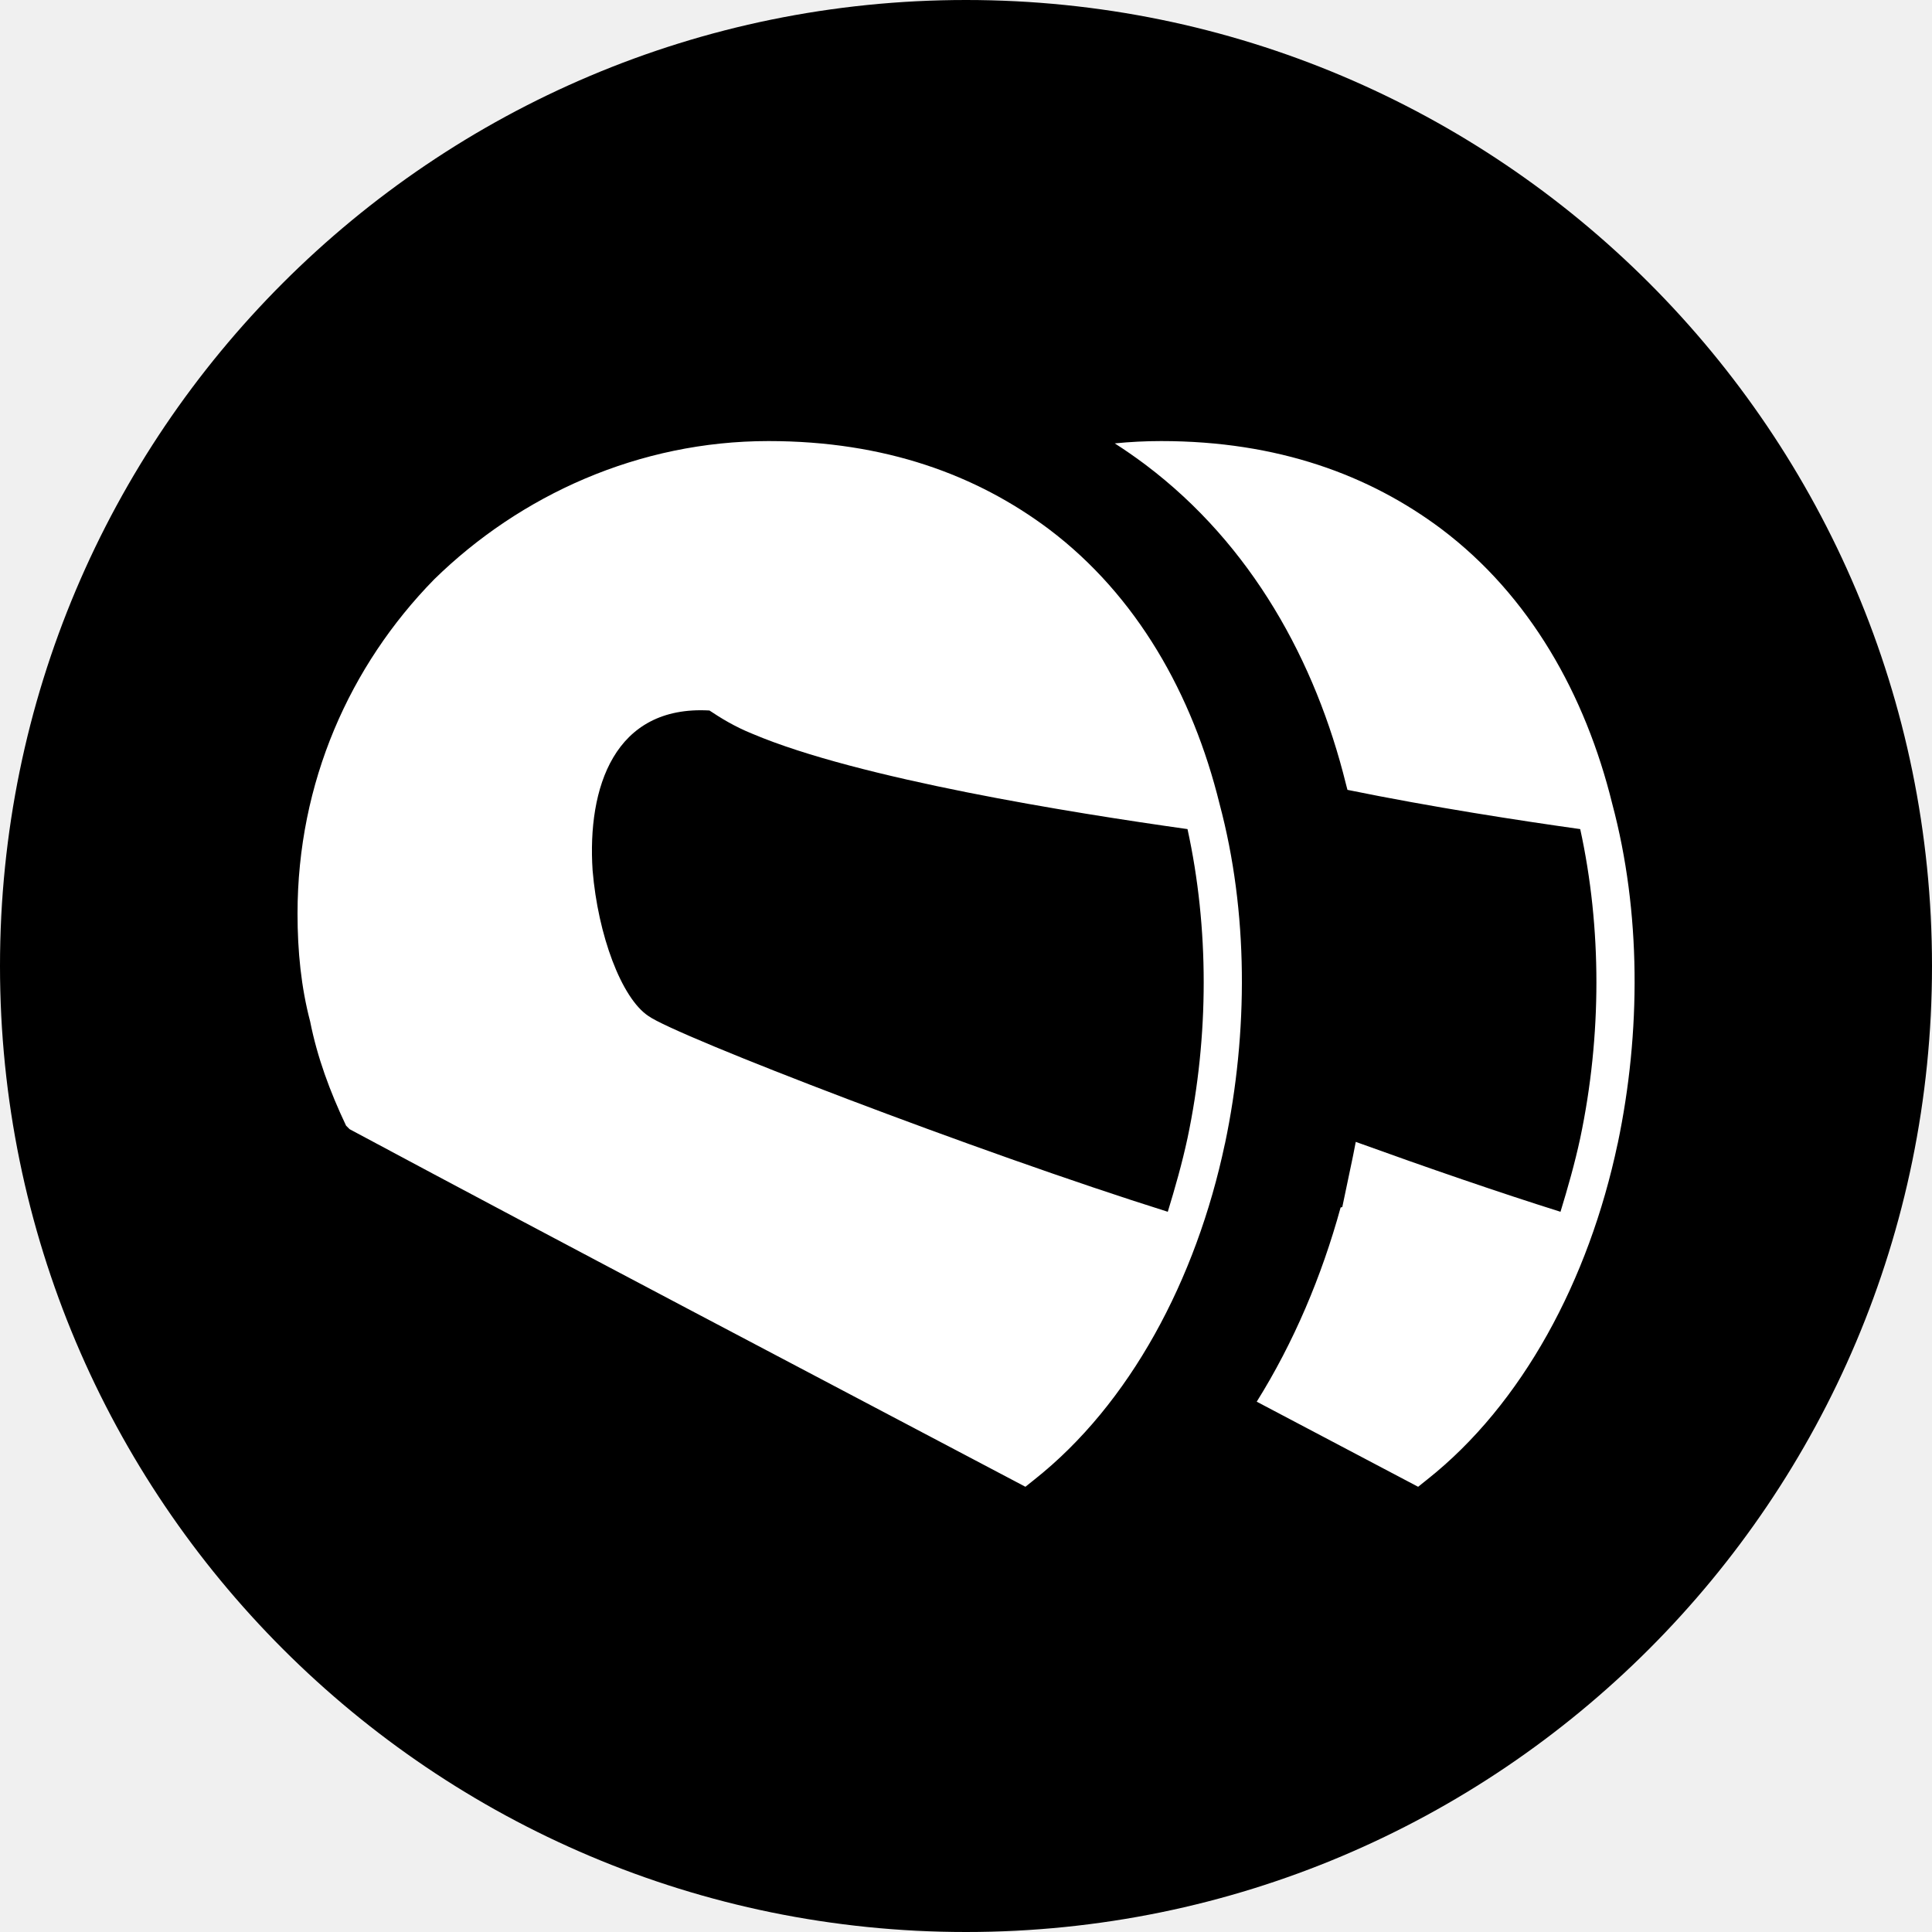
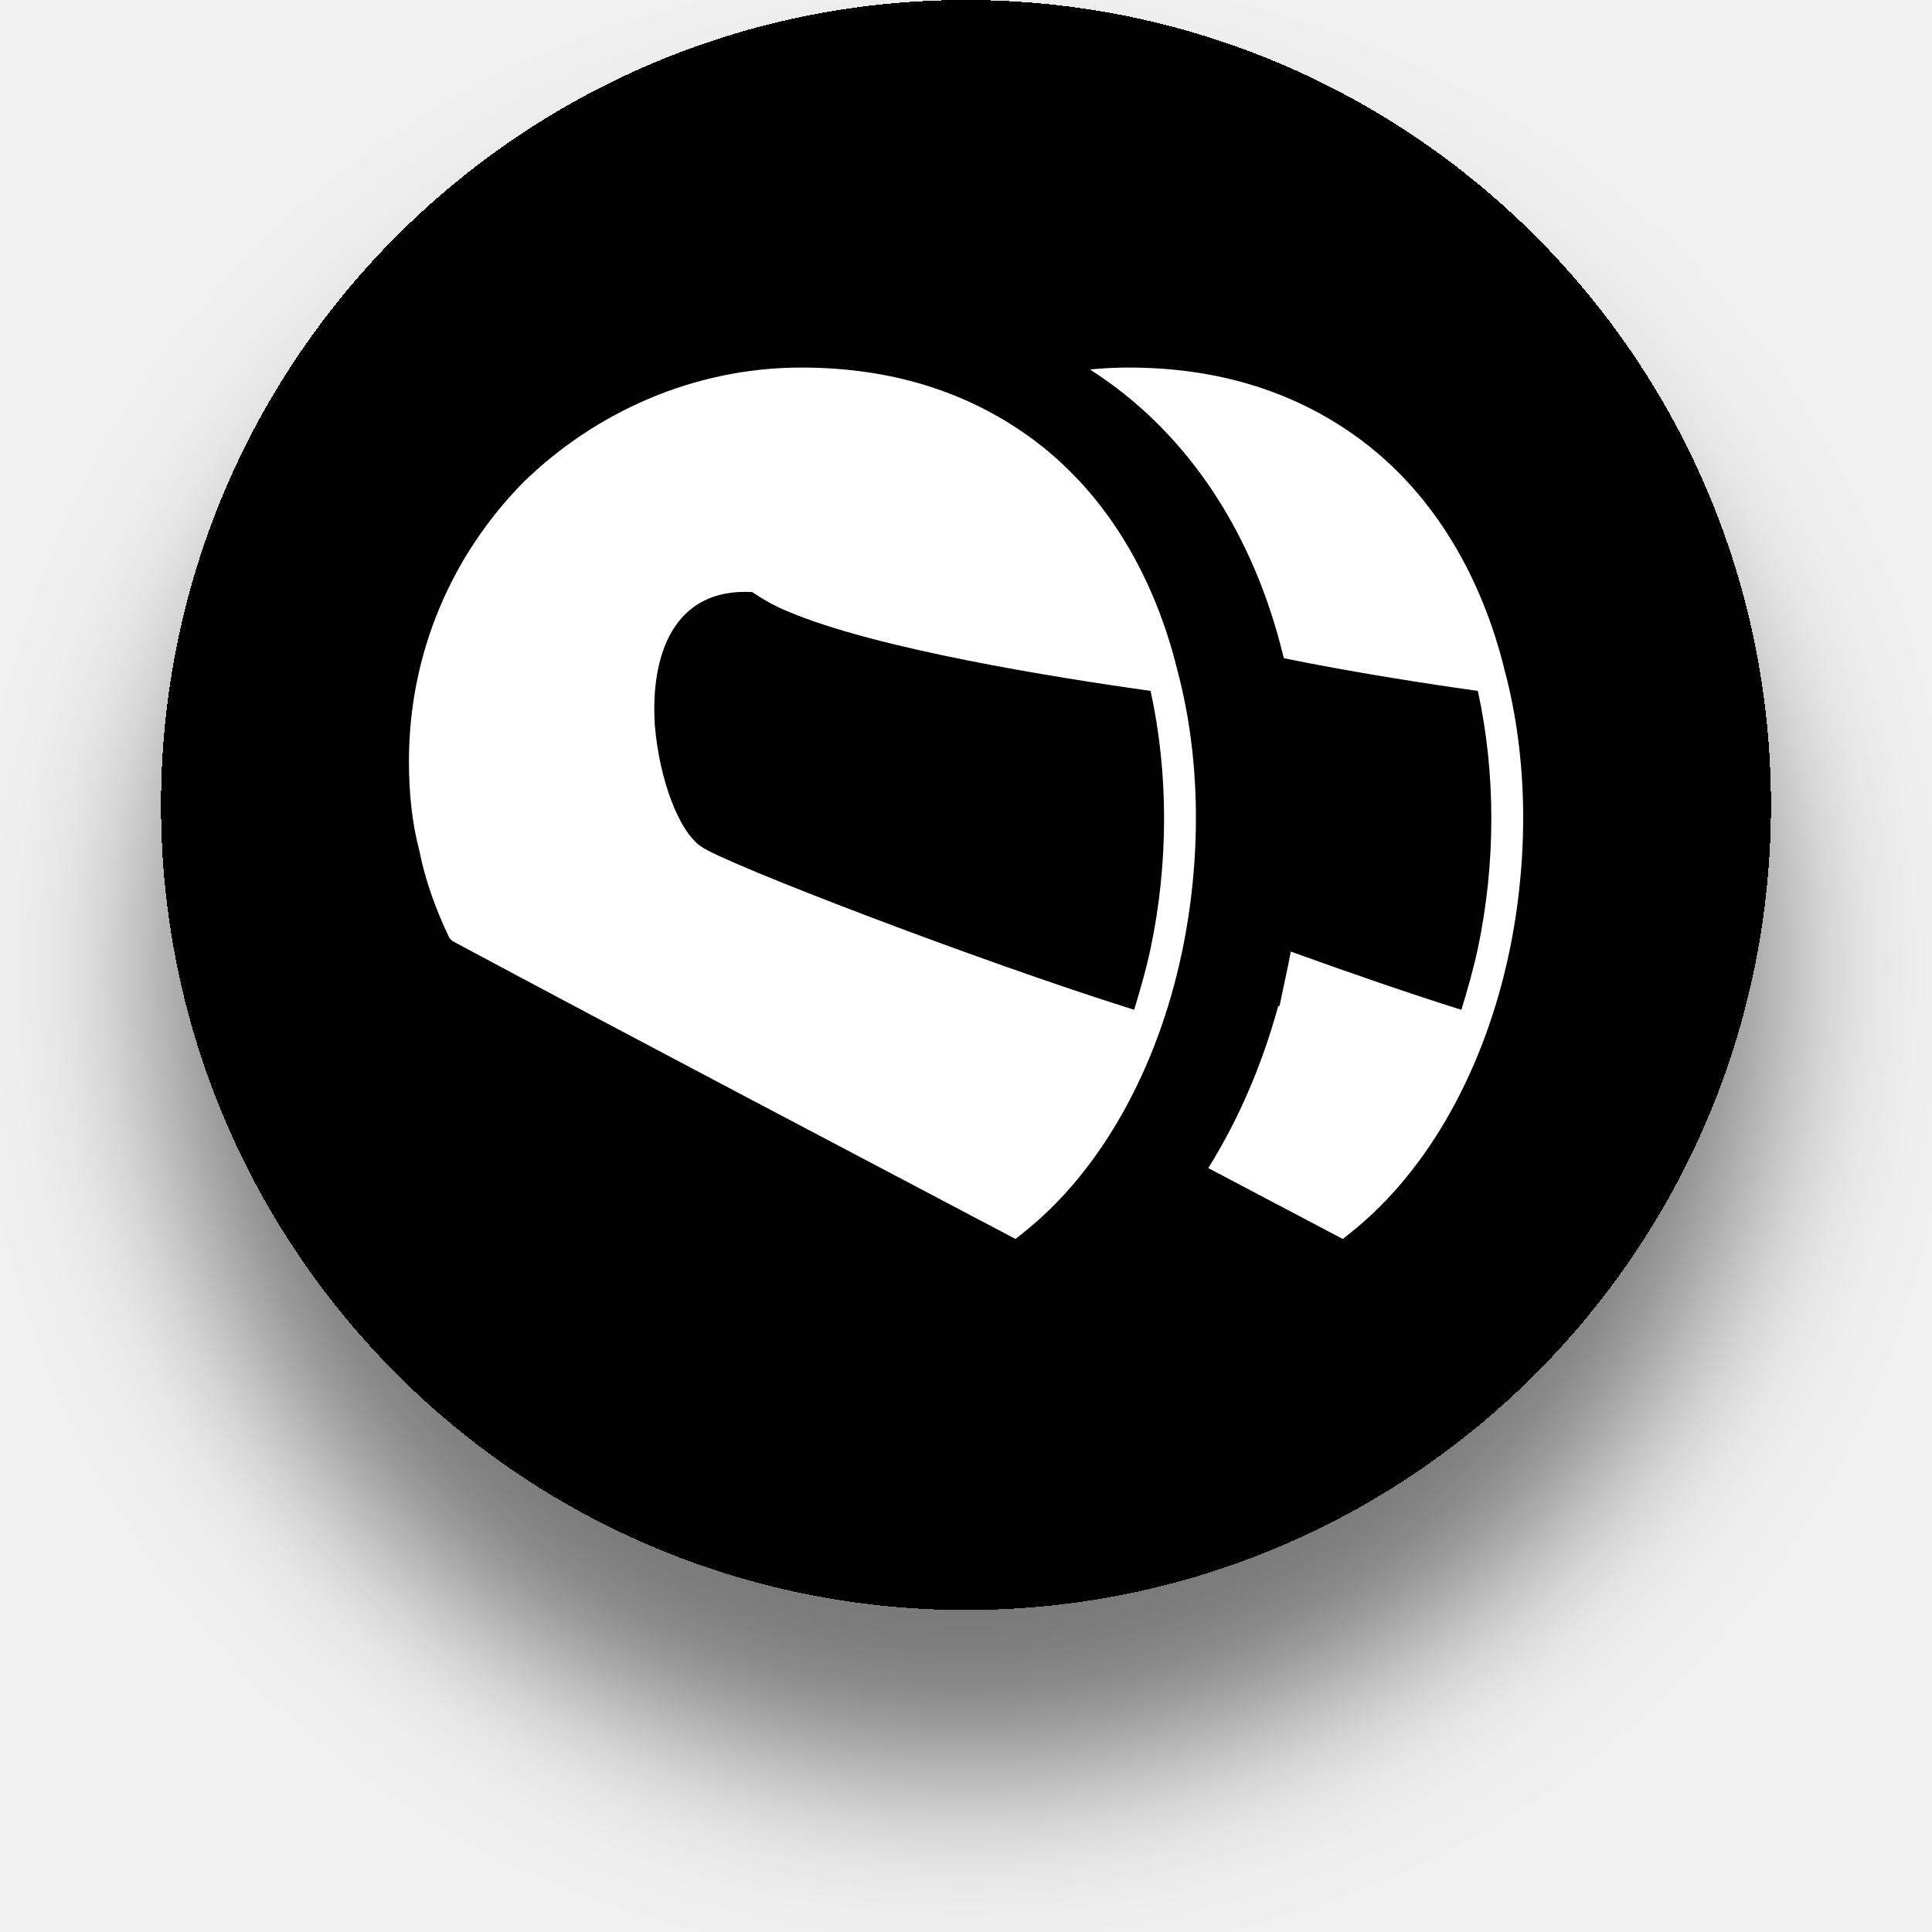
- <svg xmlns="http://www.w3.org/2000/svg" width="1000" height="1000" viewBox="0 0 1000 1000" fill="none">
-   <rect width="1000" height="1000" rx="500" fill="currentColor" />
-   <path d="M601.02 228.297C661.503 228.297 708.932 245.959 746.148 273.868C791.734 308.27 820.575 359.44 834.52 416.149C849.417 471.937 849.417 534.247 837.32 591.909L837.293 591.917C822.396 662.598 787.984 726.786 738.671 765.834L734.022 769.558C706.219 754.881 678.364 740.202 650.48 725.513C669.599 694.931 684.118 660.63 693.894 625.014L694.772 624.754L699.869 600.458L700.48 597.493C700.915 595.348 701.334 593.196 701.739 591.038C738.719 604.402 776.287 617.348 807.702 627.213L807.699 627.247C811.393 615.155 815.118 602.138 817.919 589.122C829.092 536.1 829.092 480.282 817.919 429.141C786.696 424.75 741.387 417.801 697.439 408.83C697.179 407.816 696.915 406.802 696.646 405.791C680.936 342.225 647.828 281.99 593.029 240.635L592.979 240.597L592.928 240.56L591.88 239.777C587.055 236.196 582.096 232.766 577 229.497C584.912 228.704 592.925 228.297 601.02 228.297ZM397.751 228.296C458.235 228.296 505.666 245.958 542.882 273.867C588.468 308.269 617.308 359.439 631.253 416.147C646.15 471.934 646.151 534.244 634.055 591.905L634.027 591.913C619.13 662.594 584.717 726.781 535.403 765.829L530.756 769.552C414.466 708.164 297.254 646.776 180.964 584.467L179.117 582.62C170.745 564.958 164.219 547.264 160.525 528.679C155.878 511.016 154 492.399 154 472.892C154 405.012 180.995 344.547 224.703 299.898C269.366 256.173 330.773 228.296 397.751 228.296ZM367.211 367.751C317.901 364.955 303.927 407.754 306.728 450.525C309.529 484.004 321.626 516.558 335.569 525.852C349.54 536.068 506.742 596.531 604.436 627.209L604.434 627.243C608.127 615.151 611.851 602.134 614.652 589.118C625.826 536.096 625.826 480.279 614.652 429.139C555.128 420.769 444.409 403.106 389.527 379.844C380.232 376.12 372.782 371.474 367.211 367.751Z" fill="white" />
+ <svg xmlns="http://www.w3.org/2000/svg" width="1200" height="1200" viewBox="0 0 1200 1200" fill="none">
+   <g filter="url(#filter0_d_78_89)">
+     <rect x="100" width="1000" height="1000" rx="500" fill="currentColor" shape-rendering="crispEdges" />
+     <path d="M701.02 228.297C761.503 228.297 808.933 245.959 846.148 273.868C891.734 308.27 920.575 359.44 934.52 416.149C949.417 471.937 949.417 534.247 937.32 591.909L937.293 591.917C922.396 662.598 887.984 726.786 838.671 765.834L834.022 769.558C806.219 754.881 778.364 740.202 750.48 725.513C769.599 694.931 784.118 660.63 793.894 625.014L794.772 624.754L799.869 600.458L800.48 597.493C800.915 595.348 801.335 593.196 801.739 591.038C838.719 604.402 876.287 617.348 907.702 627.213L907.699 627.247C911.393 615.155 915.118 602.138 917.919 589.122C929.092 536.1 929.092 480.282 917.919 429.141C886.696 424.75 841.387 417.801 797.439 408.83C797.179 407.816 796.915 406.802 796.646 405.791C780.936 342.225 747.828 281.99 693.029 240.635L692.979 240.597L692.928 240.56L691.88 239.777C687.055 236.196 682.096 232.766 677 229.497C684.912 228.704 692.925 228.297 701.02 228.297ZM497.751 228.296C558.235 228.296 605.666 245.958 642.882 273.867C688.468 308.269 717.308 359.439 731.253 416.147C746.15 471.934 746.151 534.244 734.055 591.905L734.027 591.913C719.13 662.594 684.717 726.781 635.403 765.829L630.756 769.552C514.466 708.164 397.254 646.776 280.964 584.467L279.117 582.62C270.745 564.958 264.219 547.264 260.525 528.679C255.878 511.016 254 492.399 254 472.892C254 405.012 280.995 344.547 324.703 299.898C369.366 256.173 430.773 228.296 497.751 228.296ZM467.211 367.751C417.901 364.955 403.927 407.754 406.728 450.525C409.529 484.004 421.626 516.558 435.569 525.852C449.54 536.068 606.742 596.531 704.436 627.209L704.434 627.243C708.127 615.151 711.851 602.134 714.652 589.118C725.826 536.096 725.826 480.279 714.652 429.139C655.128 420.769 544.409 403.106 489.527 379.844C480.232 376.12 472.782 371.474 467.211 367.751Z" fill="white" />
+   </g>
+   <defs>
+     <filter id="filter0_d_78_89" x="0" y="0" width="1200" height="1200" filterUnits="userSpaceOnUse" color-interpolation-filters="sRGB">
+       <feFlood flood-opacity="0" result="BackgroundImageFix" />
+       <feColorMatrix in="SourceAlpha" type="matrix" values="0 0 0 0 0 0 0 0 0 0 0 0 0 0 0 0 0 0 127 0" result="hardAlpha" />
+       <feOffset dy="100" />
+       <feGaussianBlur stdDeviation="50" />
+       <feComposite in2="hardAlpha" operator="out" />
+       <feColorMatrix type="matrix" values="0 0 0 0 0 0 0 0 0 0 0 0 0 0 0 0 0 0 0.5 0" />
+       <feBlend mode="multiply" in2="BackgroundImageFix" result="effect1_dropShadow_78_89" />
+       <feBlend mode="normal" in="SourceGraphic" in2="effect1_dropShadow_78_89" result="shape" />
+     </filter>
+   </defs>
</svg>
